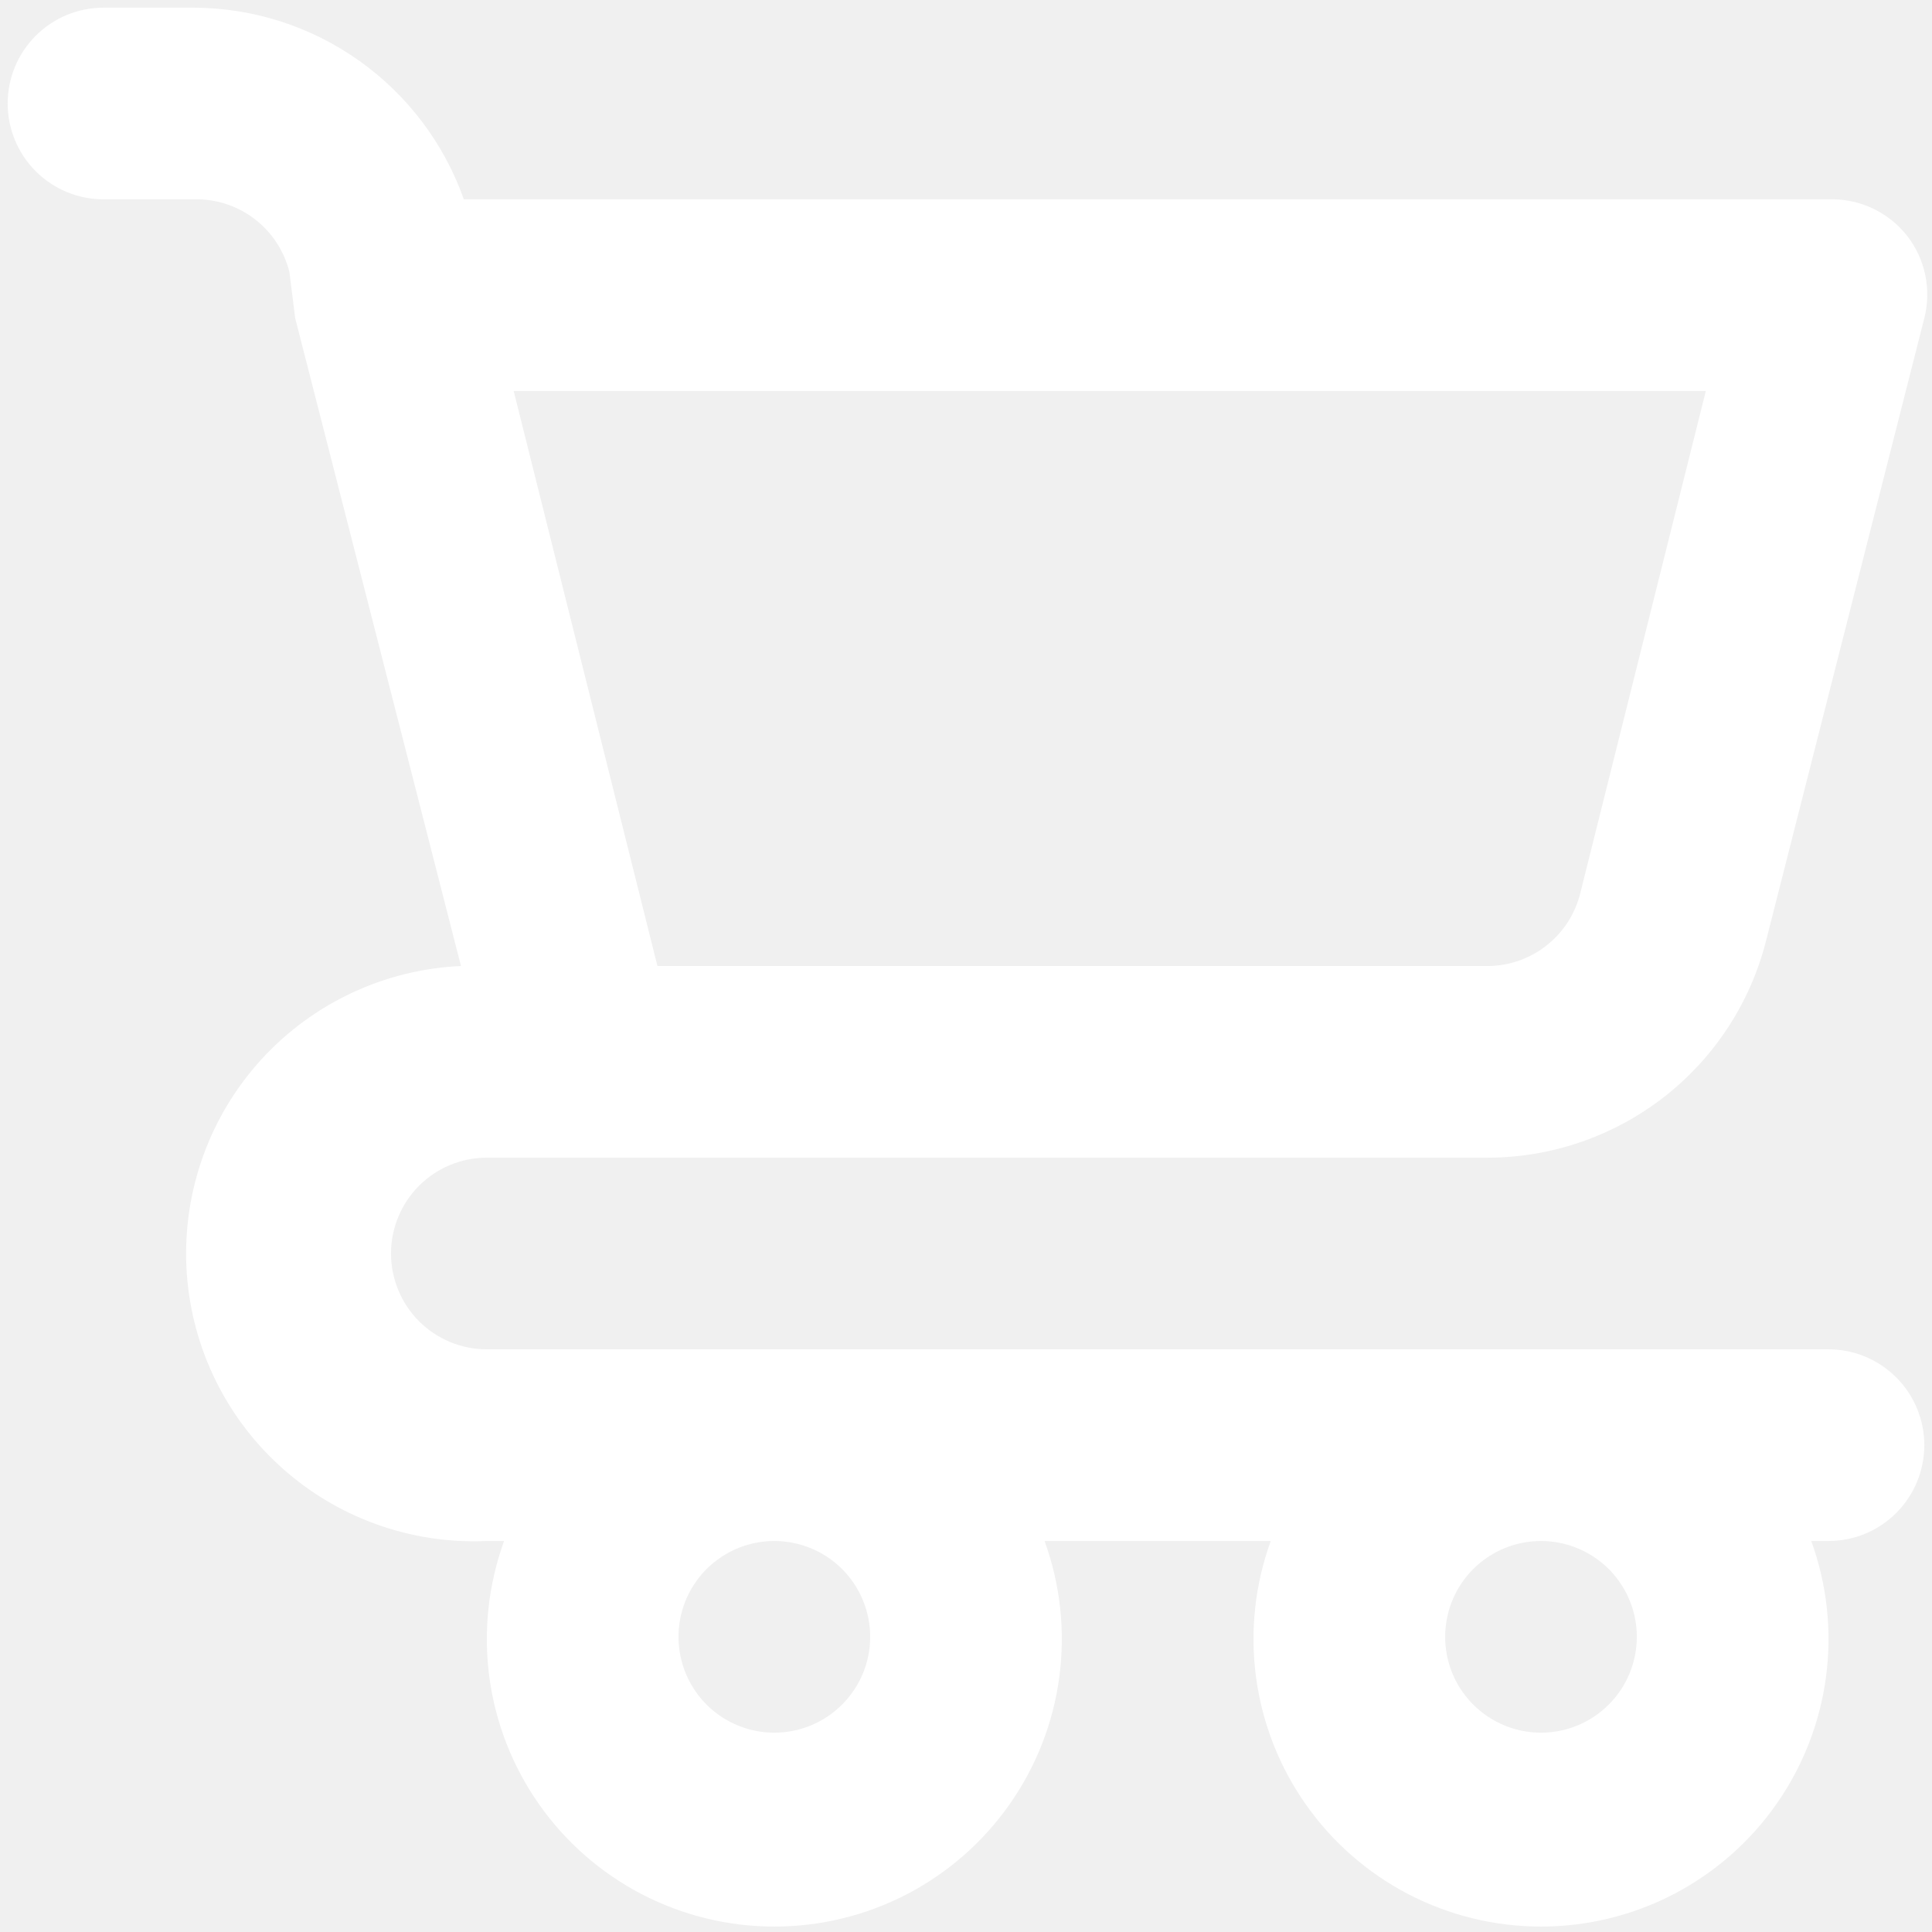
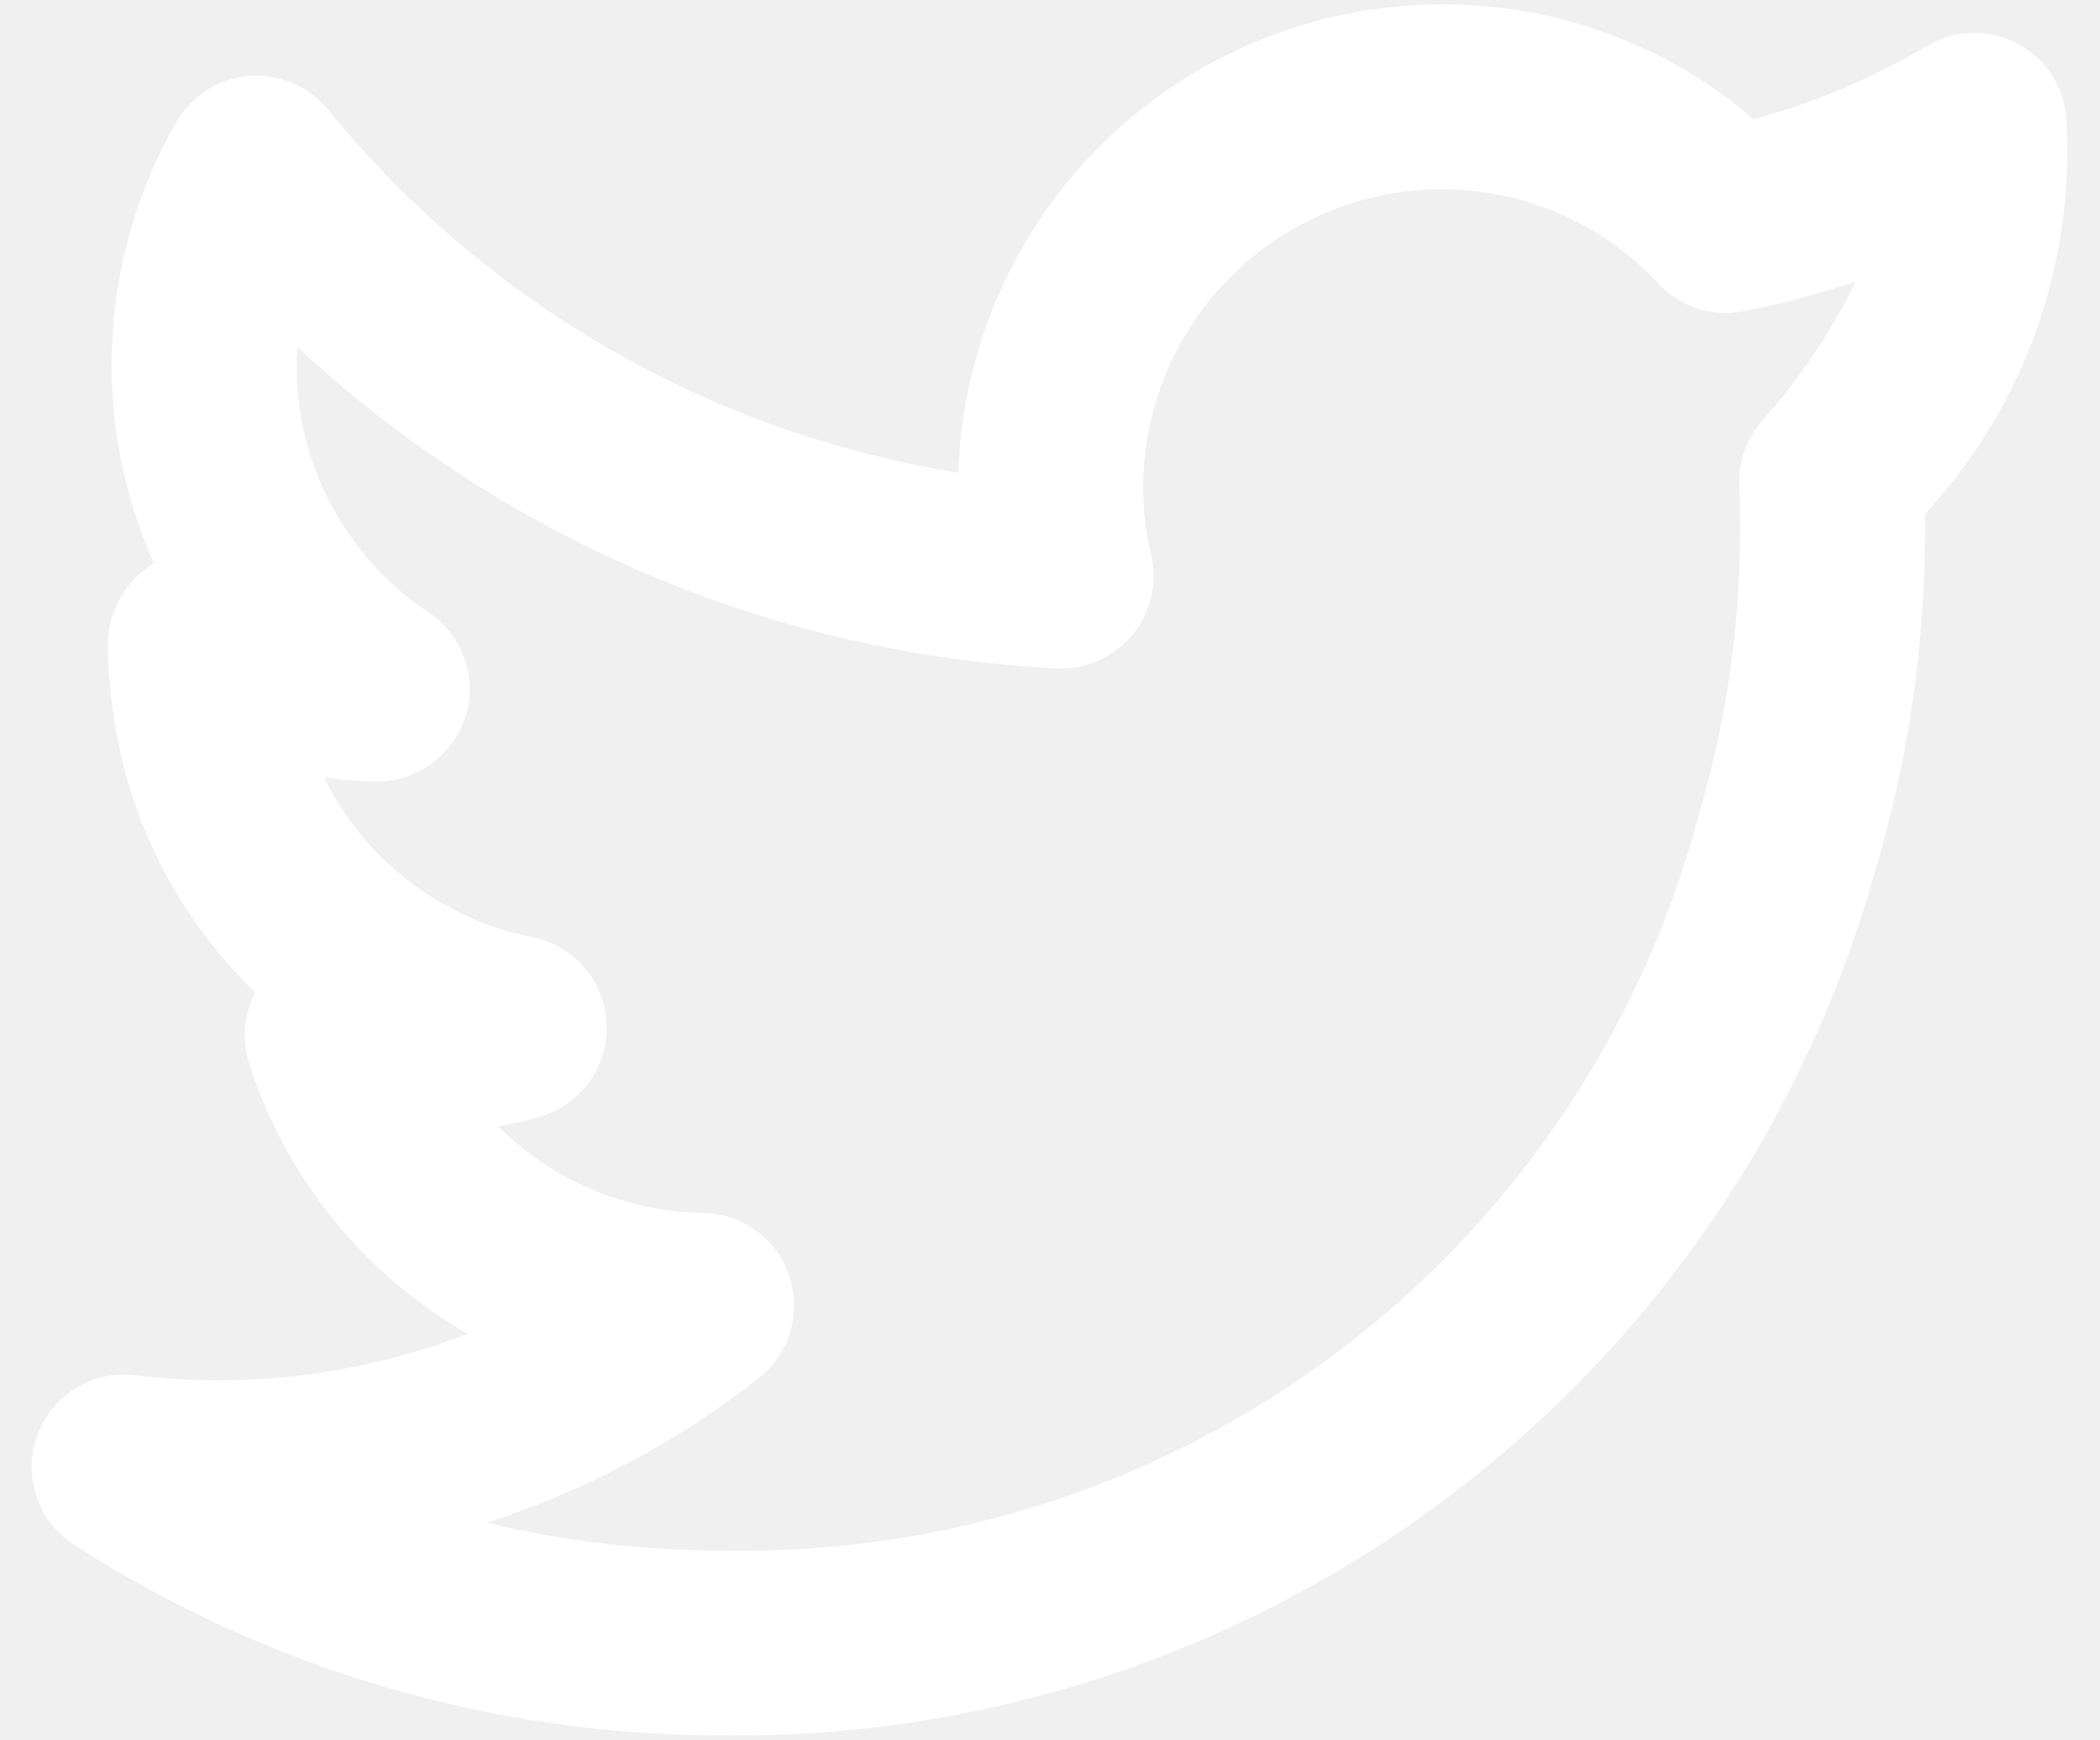
- <svg xmlns="http://www.w3.org/2000/svg" width="42" height="42" viewBox="0 0 42 42" fill="none">
-   <path d="M39.75 29.333H10.583C10.031 29.333 9.501 29.114 9.11 28.723C8.72 28.332 8.5 27.802 8.5 27.25C8.5 26.698 8.72 26.168 9.11 25.777C9.501 25.386 10.031 25.167 10.583 25.167H32.333C33.726 25.167 35.08 24.701 36.178 23.845C37.276 22.988 38.057 21.789 38.396 20.438L41.833 6.917C41.911 6.609 41.918 6.288 41.853 5.977C41.788 5.667 41.653 5.375 41.458 5.125C41.256 4.868 40.995 4.663 40.699 4.525C40.402 4.388 40.077 4.322 39.75 4.333H10.083C9.654 3.118 8.858 2.065 7.806 1.319C6.755 0.573 5.498 0.17 4.208 0.167H2.25C1.697 0.167 1.168 0.386 0.777 0.777C0.386 1.168 0.167 1.697 0.167 2.25C0.167 2.803 0.386 3.332 0.777 3.723C1.168 4.114 1.697 4.333 2.25 4.333H4.208C4.684 4.319 5.151 4.469 5.53 4.757C5.909 5.045 6.178 5.454 6.292 5.917L6.417 6.917L10.021 21C8.363 21.075 6.803 21.805 5.684 23.029C4.564 24.254 3.978 25.874 4.052 27.531C4.127 29.189 4.857 30.749 6.082 31.868C7.306 32.988 8.926 33.575 10.583 33.5H10.958C10.616 34.444 10.506 35.457 10.637 36.452C10.769 37.448 11.139 38.397 11.715 39.219C12.292 40.042 13.058 40.713 13.949 41.177C14.84 41.64 15.829 41.882 16.833 41.882C17.838 41.882 18.827 41.64 19.718 41.177C20.609 40.713 21.375 40.042 21.951 39.219C22.528 38.397 22.898 37.448 23.029 36.452C23.161 35.457 23.051 34.444 22.708 33.5H27.625C27.282 34.444 27.172 35.457 27.304 36.452C27.436 37.448 27.805 38.397 28.382 39.219C28.958 40.042 29.724 40.713 30.615 41.177C31.506 41.64 32.496 41.882 33.5 41.882C34.504 41.882 35.494 41.64 36.385 41.177C37.276 40.713 38.042 40.042 38.618 39.219C39.194 38.397 39.564 37.448 39.696 36.452C39.828 35.457 39.718 34.444 39.375 33.5H39.75C40.303 33.5 40.833 33.281 41.223 32.89C41.614 32.499 41.833 31.969 41.833 31.417C41.833 30.864 41.614 30.334 41.223 29.944C40.833 29.553 40.303 29.333 39.75 29.333ZM37.083 8.5L34.354 19.417C34.24 19.879 33.971 20.288 33.592 20.576C33.213 20.864 32.747 21.014 32.271 21H14.292L11.167 8.5H37.083ZM16.833 37.667C16.421 37.667 16.018 37.544 15.676 37.316C15.333 37.087 15.066 36.761 14.909 36.381C14.751 36 14.71 35.581 14.79 35.177C14.87 34.773 15.069 34.401 15.36 34.11C15.652 33.819 16.023 33.62 16.427 33.54C16.831 33.46 17.25 33.501 17.631 33.659C18.011 33.816 18.337 34.083 18.566 34.426C18.794 34.769 18.917 35.171 18.917 35.583C18.917 36.136 18.697 36.666 18.306 37.056C17.916 37.447 17.386 37.667 16.833 37.667ZM33.5 37.667C33.088 37.667 32.685 37.544 32.343 37.316C32 37.087 31.733 36.761 31.575 36.381C31.418 36 31.376 35.581 31.457 35.177C31.537 34.773 31.735 34.401 32.027 34.11C32.318 33.819 32.69 33.62 33.094 33.54C33.498 33.46 33.917 33.501 34.297 33.659C34.678 33.816 35.003 34.083 35.232 34.426C35.461 34.769 35.583 35.171 35.583 35.583C35.583 36.136 35.364 36.666 34.973 37.056C34.583 37.447 34.053 37.667 33.5 37.667Z" fill="white" />
+ <svg xmlns="http://www.w3.org/2000/svg" width="35" height="29" viewBox="0 0 35 29" fill="none">
+   <path d="M34.445 2.09C34.445 1.818 34.373 1.55 34.236 1.315C34.099 1.079 33.903 0.884 33.666 0.75C33.429 0.615 33.161 0.546 32.889 0.548C32.616 0.551 32.35 0.626 32.116 0.765C31.213 1.302 30.242 1.713 29.228 1.988C27.78 0.745 25.934 0.066 24.027 0.073C21.934 0.075 19.924 0.891 18.422 2.347C16.919 3.804 16.041 5.787 15.973 7.879C11.848 7.221 8.109 5.068 5.469 1.829C5.31 1.637 5.107 1.485 4.877 1.387C4.647 1.289 4.397 1.247 4.147 1.266C3.898 1.287 3.658 1.368 3.447 1.502C3.236 1.636 3.061 1.82 2.937 2.037C2.301 3.147 1.936 4.391 1.871 5.668C1.806 6.946 2.043 8.22 2.564 9.389L2.561 9.392C2.327 9.536 2.134 9.737 2 9.977C1.867 10.217 1.797 10.487 1.797 10.762C1.794 10.988 1.808 11.215 1.838 11.439C1.995 13.379 2.855 15.195 4.256 16.546C4.161 16.727 4.103 16.925 4.085 17.129C4.068 17.333 4.091 17.538 4.153 17.732C4.764 19.635 6.063 21.241 7.795 22.237C6.035 22.918 4.135 23.155 2.261 22.928C1.914 22.884 1.563 22.96 1.265 23.142C0.967 23.325 0.739 23.603 0.62 23.932C0.501 24.26 0.497 24.619 0.609 24.951C0.721 25.282 0.942 25.565 1.236 25.754C4.458 27.829 8.21 28.933 12.043 28.932C16.389 28.981 20.63 27.592 24.105 24.982C27.58 22.371 30.095 18.685 31.259 14.497C31.803 12.673 32.081 10.779 32.084 8.875C32.084 8.774 32.084 8.671 32.083 8.567C32.888 7.699 33.511 6.679 33.917 5.566C34.322 4.454 34.502 3.272 34.445 2.09V2.09ZM29.347 7.042C29.092 7.343 28.964 7.73 28.987 8.124C29.002 8.378 29.001 8.634 29.001 8.875C28.998 10.484 28.762 12.084 28.301 13.625C27.35 17.189 25.232 20.33 22.284 22.546C19.336 24.763 15.73 25.925 12.043 25.849C10.718 25.849 9.398 25.694 8.11 25.385C9.753 24.856 11.288 24.04 12.646 22.975C12.896 22.778 13.079 22.508 13.17 22.203C13.261 21.898 13.255 21.572 13.154 21.271C13.052 20.969 12.86 20.706 12.603 20.518C12.346 20.33 12.037 20.227 11.719 20.221C10.437 20.201 9.214 19.685 8.306 18.78C8.536 18.737 8.765 18.682 8.992 18.618C9.325 18.523 9.617 18.319 9.82 18.038C10.023 17.758 10.125 17.417 10.111 17.071C10.097 16.725 9.966 16.394 9.741 16.131C9.516 15.868 9.208 15.689 8.869 15.622C8.125 15.475 7.425 15.158 6.824 14.697C6.222 14.236 5.735 13.642 5.4 12.961C5.679 12.999 5.959 13.023 6.24 13.032C6.574 13.037 6.901 12.936 7.173 12.743C7.446 12.55 7.65 12.275 7.756 11.959C7.858 11.639 7.853 11.295 7.741 10.979C7.63 10.663 7.418 10.392 7.139 10.206C6.461 9.755 5.905 9.142 5.522 8.422C5.139 7.703 4.94 6.9 4.944 6.086C4.944 5.983 4.947 5.881 4.953 5.78C8.408 9.002 12.89 10.902 17.608 11.144C17.847 11.154 18.084 11.109 18.302 11.013C18.52 10.917 18.714 10.773 18.869 10.592C19.021 10.408 19.13 10.192 19.185 9.96C19.24 9.728 19.24 9.486 19.186 9.253C19.098 8.885 19.053 8.508 19.052 8.13C19.054 6.811 19.578 5.547 20.511 4.614C21.443 3.682 22.708 3.157 24.026 3.156C24.705 3.154 25.377 3.293 25.999 3.564C26.621 3.834 27.18 4.231 27.641 4.729C27.819 4.92 28.043 5.063 28.291 5.143C28.54 5.224 28.805 5.239 29.061 5.188C29.694 5.065 30.319 4.899 30.929 4.692C30.513 5.544 29.98 6.335 29.347 7.042V7.042Z" fill="white" />
</svg>
